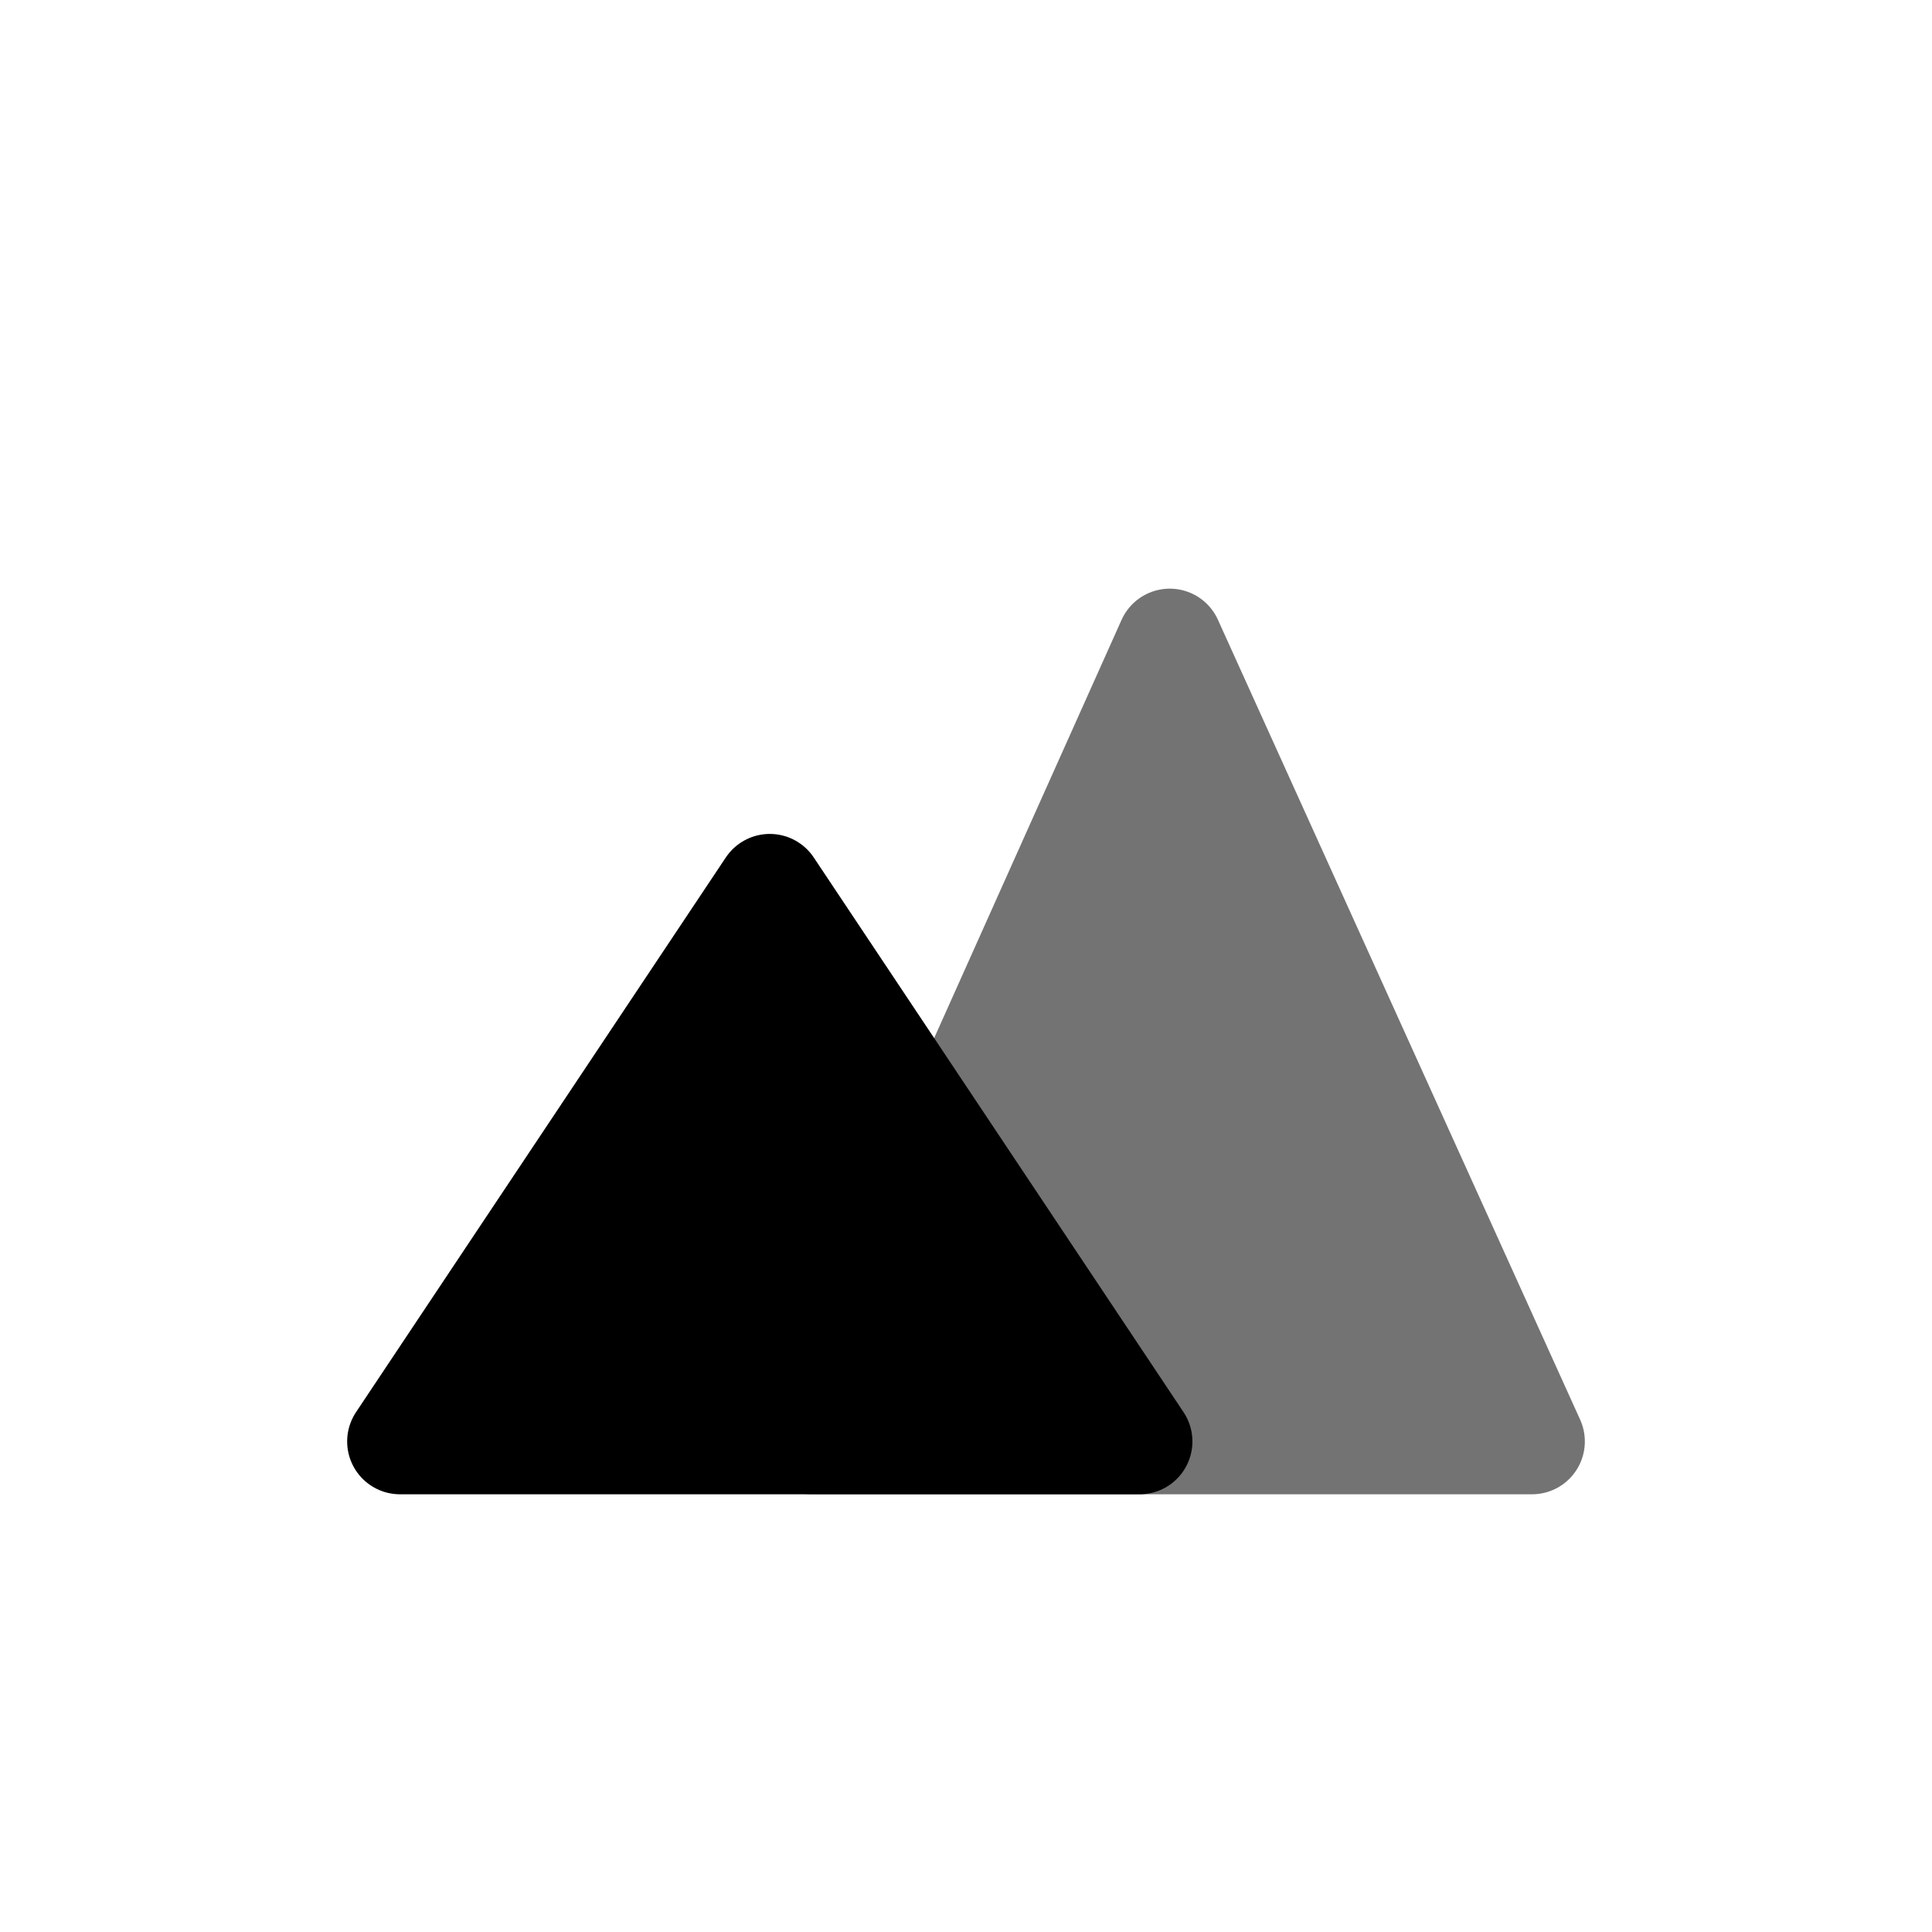
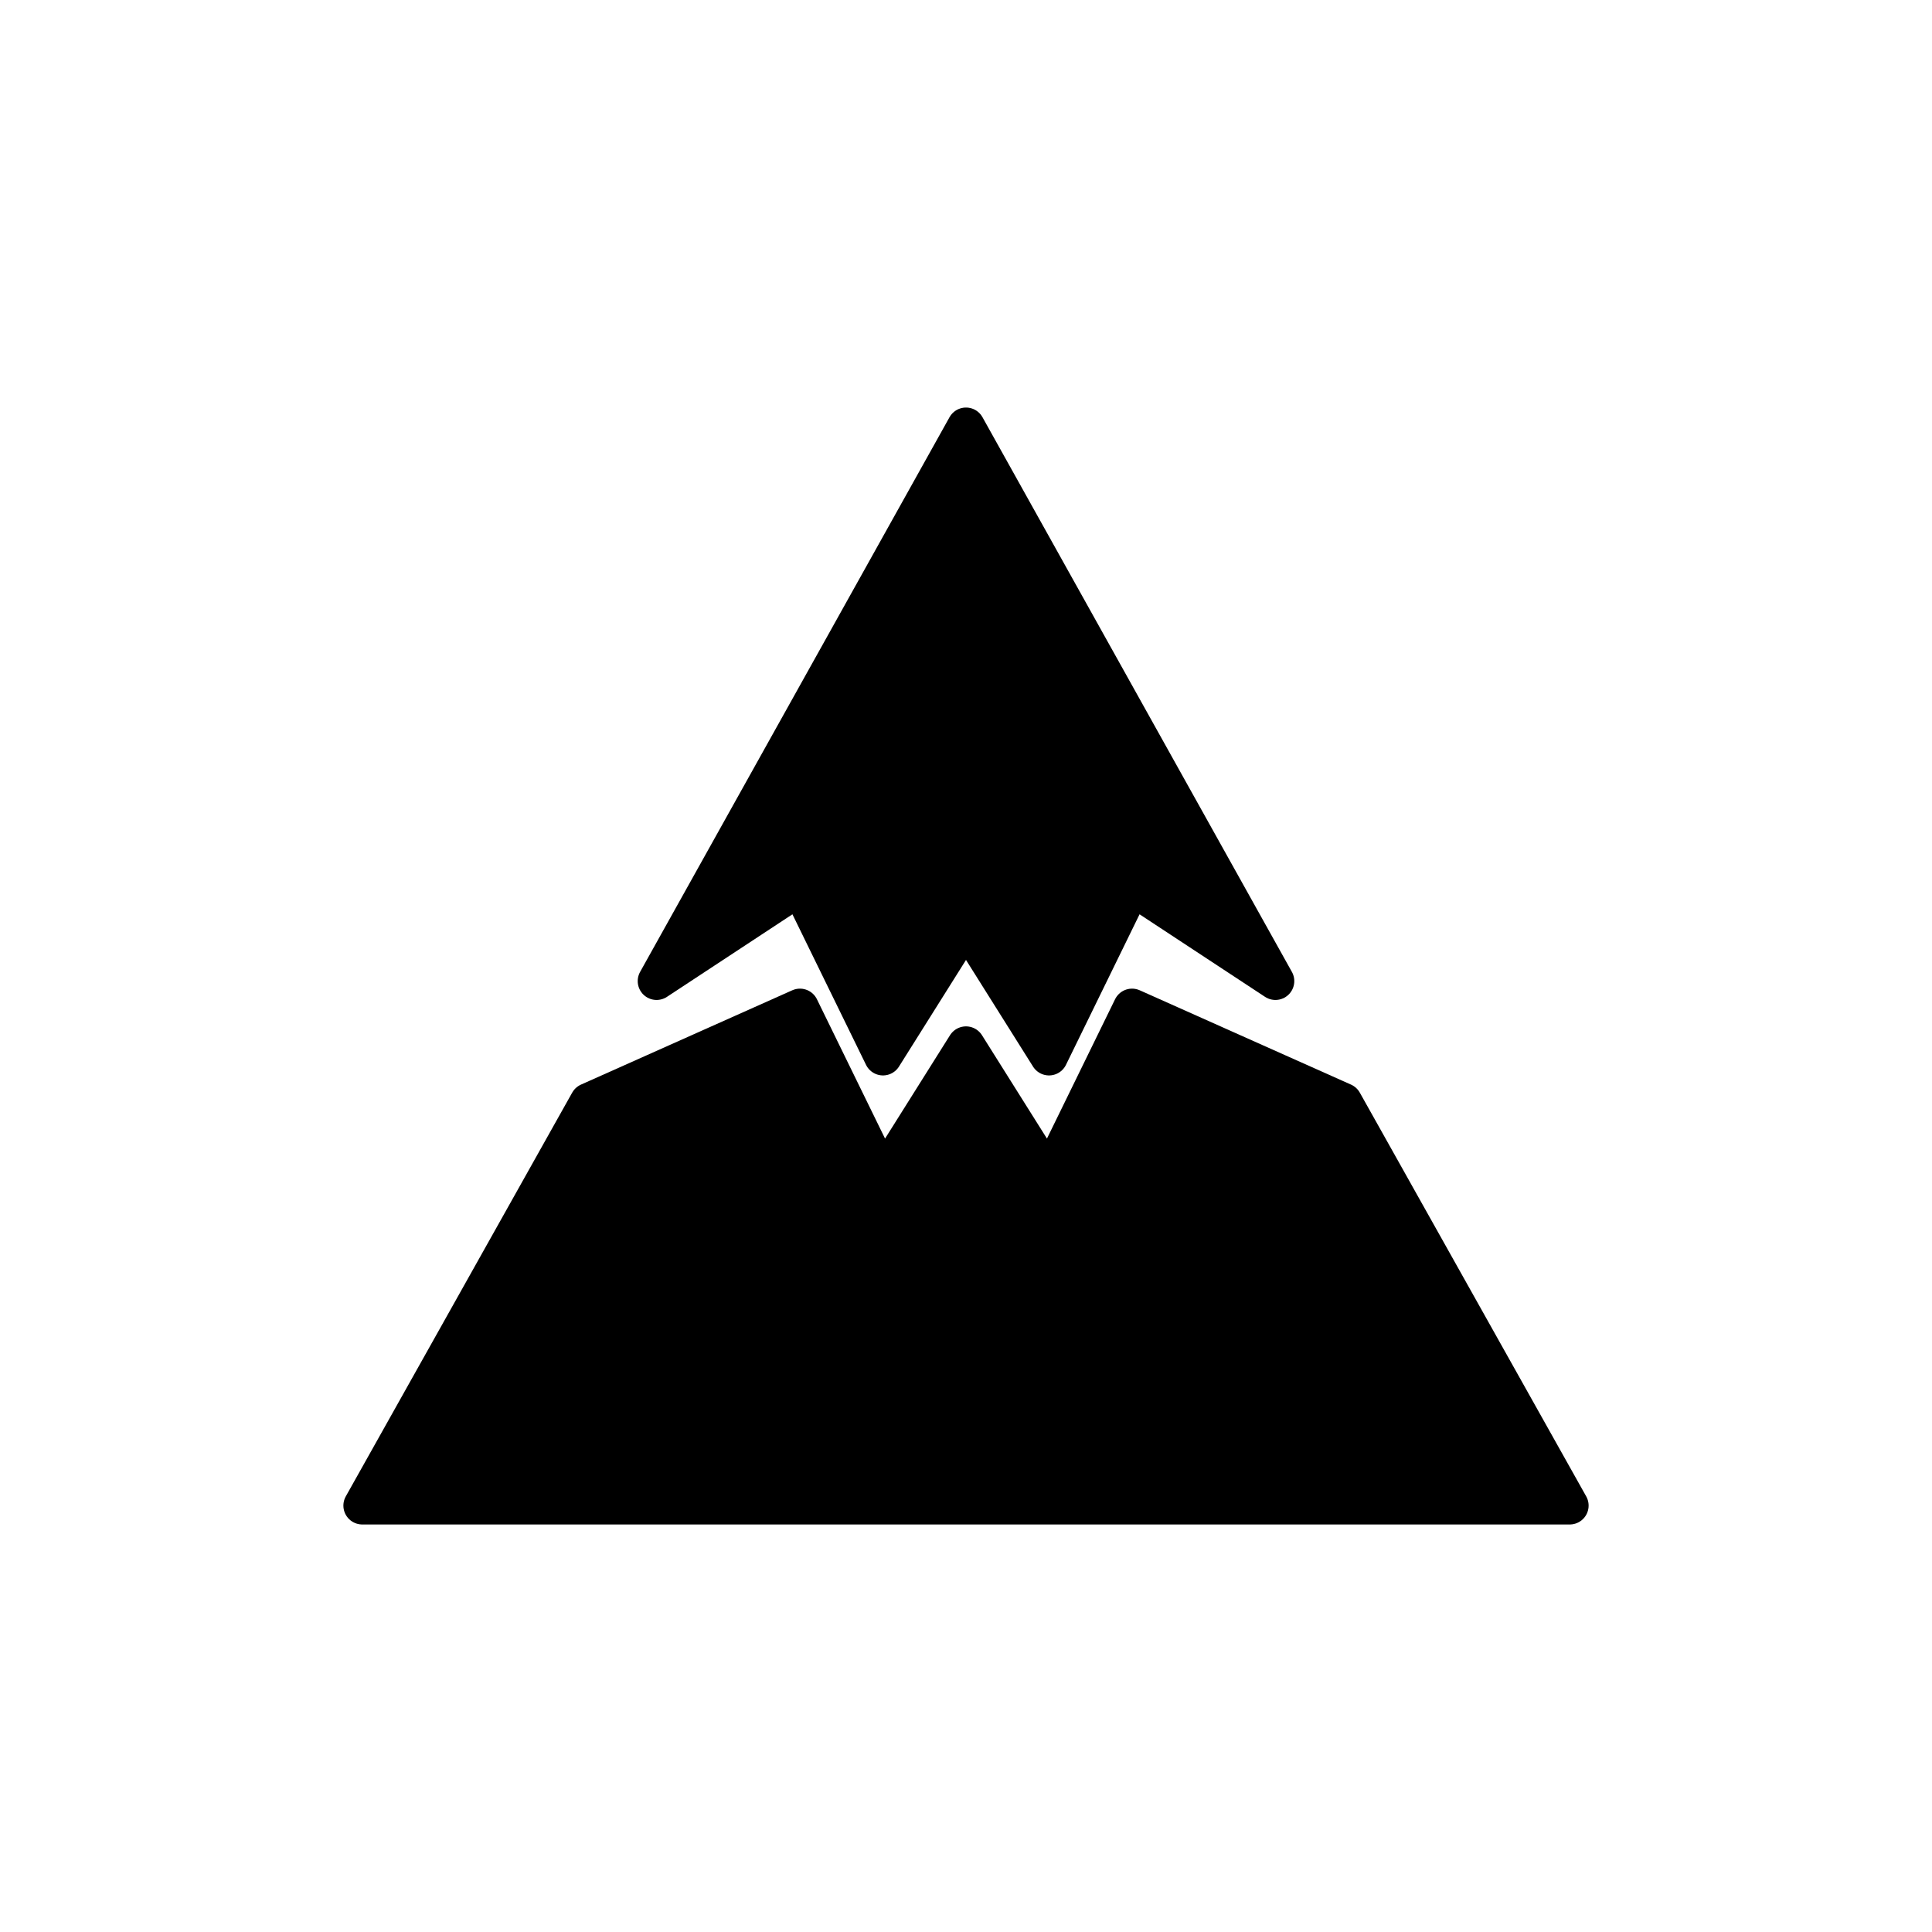
<svg xmlns="http://www.w3.org/2000/svg" viewBox="0 0 1024 1024" fill="currentColor" color="inherit">
-   <path opacity=".55" d="M430 764 L620 340 L812 764 Z" fill="currentColor" stroke="currentColor" stroke-width="56" stroke-linejoin="round" />
-   <path d="M212 764 L408 470 L604 764 Z" fill="currentColor" stroke="currentColor" stroke-width="56" stroke-linejoin="round" />
+   <g fill="currentColor" stroke="currentColor" stroke-width="20" stroke-linejoin="round">
+     <path d="M512 226 L676 520 L600 470 L556 560 L512 490 L468 560 L424 470 L348 520 Z" />
+     <path d="M312 584 L424 534 L468 624 L512 554 L556 624 L600 534 L712 584 L832 798 L192 798 Z" />
+   </g>
</svg>
